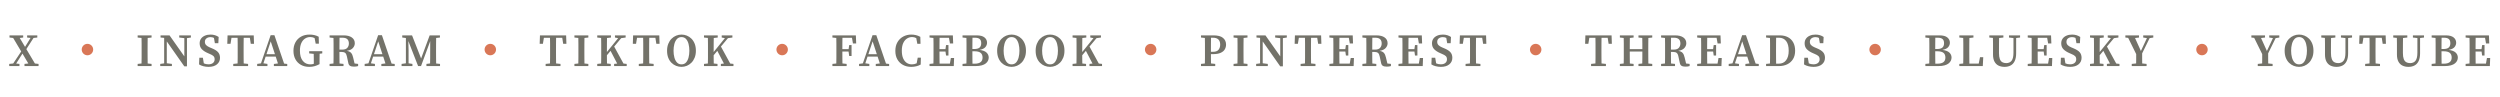
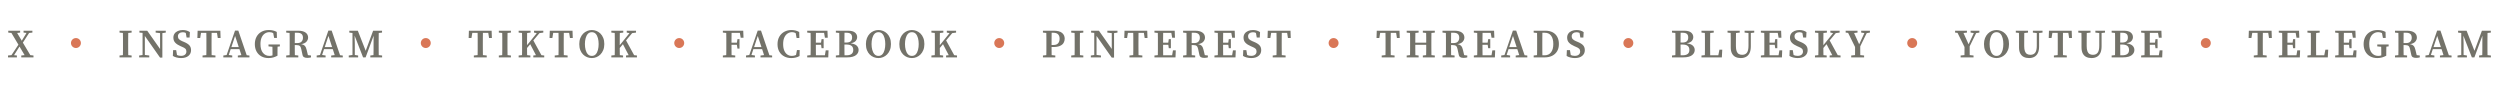
- <svg xmlns="http://www.w3.org/2000/svg" viewBox="0 0 1135 44" width="1135" height="44" role="img">
+ <svg xmlns="http://www.w3.org/2000/svg" viewBox="0 0 1307 44" width="1307" height="44" role="img">
  <path fill="#737269" d="M4.315 17.043V16.056H10.531V17.043L8.956 17.232L11.371 21.285L13.87 17.211L12.316 17.043V16.056H16.936V17.043L15.214 17.232L11.959 22.293L15.844 28.824L17.503 29.013V30.0H11.119V29.013L12.862 28.824L10.195 24.33L7.339 28.845L8.83 29.013V30.0H4.189V29.013L5.995 28.824L9.628 23.364L5.974 17.232Z" />
  <circle cx="39.7" cy="22.5" r="2.6" fill="#D97757" />
  <path fill="#737269" d="M62.49 17.043V16.056H68.811V17.043L67.047 17.232Q67.026 18.555 67.016 19.889Q67.005 21.222 67.005 22.587V23.49Q67.005 24.813 67.016 26.146Q67.026 27.48 67.047 28.824L68.811 29.013V30.0H62.49V29.013L64.254 28.824Q64.296 27.522 64.296 26.178Q64.296 24.834 64.296 23.49V22.587Q64.296 21.264 64.296 19.92Q64.296 18.576 64.254 17.232Z M81.375 17.043V16.056H86.667V17.043L84.882 17.316V30.105H83.664L75.726 18.807V28.719L78.036 29.013V30.0H72.744V29.013L74.529 28.761V17.19L72.891 17.043V16.056H76.965L83.685 25.59V17.316Z M94.674 30.357Q93.498 30.357 92.333 30.063Q91.167 29.769 90.369 29.244L90.495 26.22H92.112L92.532 28.761Q93.015 28.971 93.508 29.087Q94.002 29.202 94.653 29.202Q95.955 29.202 96.701 28.582Q97.446 27.963 97.446 26.913Q97.446 25.989 96.921 25.474Q96.396 24.96 95.241 24.498L94.38 24.12Q92.658 23.385 91.65 22.356Q90.642 21.327 90.642 19.668Q90.642 18.429 91.272 17.547Q91.902 16.665 93.025 16.182Q94.149 15.699 95.598 15.699Q96.69 15.699 97.624 15.993Q98.559 16.287 99.273 16.791L99.126 19.626H97.551L97.131 17.211Q96.417 16.854 95.556 16.854Q94.485 16.854 93.75 17.41Q93.015 17.967 93.015 18.996Q93.015 19.899 93.582 20.477Q94.149 21.054 95.178 21.495L96.081 21.873Q98.139 22.713 99.011 23.7Q99.882 24.687 99.882 26.241Q99.882 28.089 98.496 29.223Q97.11 30.357 94.674 30.357Z M103.185 19.878 103.311 16.056H115.197L115.323 19.878H113.853L113.433 17.169H110.64Q110.619 18.492 110.608 19.857Q110.598 21.222 110.598 22.587V23.49Q110.598 24.813 110.608 26.146Q110.619 27.48 110.64 28.803L112.635 29.013V30.0H105.894V29.013L107.868 28.803Q107.91 27.501 107.91 26.168Q107.91 24.834 107.91 23.49V22.587Q107.91 21.243 107.91 19.878Q107.91 18.513 107.868 17.169H105.096L104.655 19.878Z M116.757 30.0V29.013L118.479 28.761L122.868 15.993H124.59L128.979 28.866L130.407 29.034V30.0H124.338V29.034L126.186 28.803L125.178 25.695H120.6L119.592 28.74L121.419 29.013V30.0ZM120.978 24.603H124.821L122.91 18.786Z M140.388 30.357Q138.246 30.357 136.629 29.454Q135.012 28.551 134.12 26.913Q133.227 25.275 133.227 23.07Q133.227 20.886 134.12 19.227Q135.012 17.568 136.661 16.633Q138.309 15.699 140.556 15.699Q141.732 15.699 142.761 15.941Q143.79 16.182 144.693 16.686L144.777 19.836H143.328L142.824 17.274Q141.879 16.812 140.85 16.812Q139.548 16.812 138.477 17.515Q137.406 18.219 136.786 19.595Q136.167 20.97 136.167 23.007Q136.167 26.073 137.48 27.648Q138.792 29.223 140.892 29.223Q141.711 29.223 142.467 28.971V28.173Q142.467 27.249 142.457 26.314Q142.446 25.38 142.425 24.456L140.367 24.246V23.259H146.31V24.246L145.113 24.393Q145.092 25.338 145.082 26.283Q145.071 27.228 145.071 28.215V29.118Q143.979 29.706 142.866 30.032Q141.753 30.357 140.388 30.357Z M155.514 17.127H154.149Q154.128 18.471 154.118 19.825Q154.107 21.18 154.107 22.524H155.346Q156.984 22.524 157.688 21.715Q158.391 20.907 158.391 19.752Q158.391 17.127 155.514 17.127ZM149.634 17.043V16.056H155.955Q158.391 16.056 159.735 17.011Q161.079 17.967 161.079 19.647Q161.079 20.802 160.218 21.789Q159.357 22.776 157.425 23.091Q158.769 23.301 159.399 24.015Q160.029 24.729 160.323 26.094L160.974 28.824L162.591 29.013V30.0Q162.087 30.126 161.688 30.189Q161.289 30.252 160.68 30.252Q159.525 30.252 158.906 29.874Q158.286 29.496 158.118 28.53L157.488 25.611Q157.257 24.435 156.701 24.005Q156.144 23.574 155.031 23.574H154.107Q154.107 24.981 154.118 26.273Q154.128 27.564 154.149 28.824L155.955 29.013V30.0H149.634V29.013L151.398 28.824Q151.44 27.522 151.44 26.178Q151.44 24.834 151.44 23.49V22.587Q151.44 21.264 151.44 19.92Q151.44 18.576 151.398 17.232Z M165.558 30.0V29.013L167.28 28.761L171.669 15.993H173.391L177.78 28.866L179.208 29.034V30.0H173.139V29.034L174.987 28.803L173.979 25.695H169.401L168.393 28.74L170.22 29.013V30.0ZM169.779 24.603H173.622L171.711 18.786Z M182.322 30.0V29.013L184.275 28.74V17.253L182.616 17.043V16.056H187.068L191.184 26.556L195.069 16.056H199.731V17.043L198.009 17.232Q197.988 18.555 197.977 19.889Q197.967 21.222 197.967 22.587V23.49Q197.967 24.834 197.977 26.168Q197.988 27.501 198.009 28.824L199.773 29.013V30.0H193.599V29.013L195.258 28.803Q195.3 27.501 195.3 26.209Q195.3 24.918 195.3 23.7L195.321 18.681L191.142 30.0H189.819L185.388 18.639L185.493 22.818V28.74L187.236 29.013V30.0Z" />
  <circle cx="222.6" cy="22.5" r="2.6" fill="#D97757" />
  <path fill="#737269" d="M245.012 19.878 245.138 16.056H257.024L257.15 19.878H255.68L255.26 17.169H252.467Q252.446 18.492 252.435 19.857Q252.425 21.222 252.425 22.587V23.49Q252.425 24.813 252.435 26.146Q252.446 27.48 252.467 28.803L254.462 29.013V30.0H247.721V29.013L249.695 28.803Q249.737 27.501 249.737 26.168Q249.737 24.834 249.737 23.49V22.587Q249.737 21.243 249.737 19.878Q249.737 18.513 249.695 17.169H246.923L246.482 19.878Z M260.789 17.043V16.056H267.11V17.043L265.346 17.232Q265.325 18.555 265.314 19.889Q265.304 21.222 265.304 22.587V23.49Q265.304 24.813 265.314 26.146Q265.325 27.48 265.346 28.824L267.11 29.013V30.0H260.789V29.013L262.553 28.824Q262.595 27.522 262.595 26.178Q262.595 24.834 262.595 23.49V22.587Q262.595 21.264 262.595 19.92Q262.595 18.576 262.553 17.232Z M271.148 17.043V16.056H277.385V17.043L275.579 17.253Q275.558 18.555 275.548 19.889Q275.537 21.222 275.537 22.587V23.616L280.64 17.316L279.191 17.043V16.056H284.042V17.043L282.026 17.316L278.834 21.138L283.055 28.845L284.525 29.013V30.0H278.813V29.013L280.199 28.845L277.196 23.091L275.537 25.086Q275.537 25.968 275.548 26.902Q275.558 27.837 275.579 28.824L277.28 29.013V30.0H271.148V29.013L272.912 28.824Q272.954 27.522 272.954 26.178Q272.954 24.834 272.954 23.49V22.587Q272.954 21.264 272.954 19.92Q272.954 18.576 272.912 17.232Z M287.303 19.878 287.429 16.056H299.315L299.441 19.878H297.971L297.551 17.169H294.758Q294.737 18.492 294.726 19.857Q294.716 21.222 294.716 22.587V23.49Q294.716 24.813 294.726 26.146Q294.737 27.48 294.758 28.803L296.753 29.013V30.0H290.012V29.013L291.986 28.803Q292.028 27.501 292.028 26.168Q292.028 24.834 292.028 23.49V22.587Q292.028 21.243 292.028 19.878Q292.028 18.513 291.986 17.169H289.214L288.773 19.878Z M309.401 30.357Q308.141 30.357 306.965 29.895Q305.789 29.433 304.855 28.509Q303.92 27.585 303.385 26.22Q302.849 24.855 302.849 23.028Q302.849 21.264 303.395 19.899Q303.941 18.534 304.865 17.599Q305.789 16.665 306.965 16.182Q308.141 15.699 309.401 15.699Q310.64 15.699 311.805 16.161Q312.971 16.623 313.905 17.547Q314.84 18.471 315.386 19.846Q315.932 21.222 315.932 23.028Q315.932 24.792 315.386 26.157Q314.84 27.522 313.916 28.456Q312.992 29.391 311.827 29.874Q310.661 30.357 309.401 30.357ZM309.401 29.223Q310.682 29.223 311.459 28.362Q312.236 27.501 312.603 26.094Q312.971 24.687 312.971 23.028Q312.971 21.369 312.603 19.962Q312.236 18.555 311.459 17.694Q310.682 16.833 309.401 16.833Q308.141 16.833 307.343 17.694Q306.545 18.555 306.167 19.962Q305.789 21.369 305.789 23.028Q305.789 24.687 306.167 26.094Q306.545 27.501 307.343 28.362Q308.141 29.223 309.401 29.223Z M319.613 17.043V16.056H325.85V17.043L324.044 17.253Q324.023 18.555 324.012 19.889Q324.002 21.222 324.002 22.587V23.616L329.105 17.316L327.656 17.043V16.056H332.507V17.043L330.491 17.316L327.299 21.138L331.52 28.845L332.99 29.013V30.0H327.278V29.013L328.664 28.845L325.661 23.091L324.002 25.086Q324.002 25.968 324.012 26.902Q324.023 27.837 324.044 28.824L325.745 29.013V30.0H319.613V29.013L321.377 28.824Q321.419 27.522 321.419 26.178Q321.419 24.834 321.419 23.49V22.587Q321.419 21.264 321.419 19.92Q321.419 18.576 321.377 17.232Z" />
  <circle cx="355.1" cy="22.5" r="2.6" fill="#D97757" />
  <path fill="#737269" d="M377.914 17.043V16.056H388.561L388.708 19.731H387.238L386.797 17.169H382.471Q382.45 18.492 382.439 19.815Q382.429 21.138 382.429 22.293H385.264L385.537 20.466H386.608V25.422H385.537L385.243 23.406H382.429Q382.429 24.897 382.439 26.209Q382.45 27.522 382.471 28.803L384.382 29.013V30.0H377.914V29.013L379.678 28.824Q379.72 27.522 379.72 26.178Q379.72 24.834 379.72 23.49V22.587Q379.72 21.264 379.72 19.92Q379.72 18.576 379.678 17.232Z M390.016 30.0V29.013L391.738 28.761L396.127 15.993H397.849L402.238 28.866L403.666 29.034V30.0H397.597V29.034L399.445 28.803L398.437 25.695H393.859L392.851 28.74L394.678 29.013V30.0ZM394.237 24.603H398.08L396.169 18.786Z M413.689 30.357Q411.61 30.357 409.983 29.486Q408.355 28.614 407.421 26.997Q406.486 25.38 406.486 23.112Q406.486 20.781 407.462 19.122Q408.439 17.463 410.087 16.581Q411.736 15.699 413.731 15.699Q414.76 15.699 415.789 15.93Q416.818 16.161 417.826 16.728L417.91 19.878H416.461L415.978 17.295Q415.033 16.812 414.109 16.812Q412.849 16.812 411.778 17.494Q410.707 18.177 410.067 19.552Q409.426 20.928 409.426 23.028Q409.426 25.128 410.035 26.504Q410.644 27.879 411.673 28.551Q412.702 29.223 413.983 29.223Q414.529 29.223 415.075 29.108Q415.621 28.992 416.167 28.74L416.65 26.178H418.078L417.994 29.307Q417.091 29.811 416.01 30.084Q414.928 30.357 413.689 30.357Z M422.011 17.043V16.056H432.595L432.742 19.731H431.272L430.831 17.169H426.568Q426.547 18.492 426.536 19.815Q426.526 21.138 426.526 22.293H429.235L429.508 20.466H430.6V25.212H429.508L429.256 23.406H426.526Q426.526 24.918 426.536 26.252Q426.547 27.585 426.568 28.887H431.251L431.692 26.325H433.162L433.015 30.0H422.011V29.013L423.775 28.824Q423.817 27.522 423.817 26.178Q423.817 24.834 423.817 23.49V22.587Q423.817 21.264 423.817 19.92Q423.817 18.576 423.775 17.232Z M442.429 23.28H441.463Q441.463 24.834 441.473 26.209Q441.484 27.585 441.505 28.908H442.513Q446.083 28.908 446.083 26.136Q446.083 24.687 445.201 23.983Q444.319 23.28 442.429 23.28ZM442.639 17.127H441.505Q441.484 18.471 441.473 19.804Q441.463 21.138 441.463 22.251H442.324Q443.962 22.251 444.718 21.6Q445.474 20.949 445.474 19.605Q445.474 18.303 444.77 17.715Q444.067 17.127 442.639 17.127ZM436.99 17.043V16.056H443.395Q445.81 16.056 446.965 17.001Q448.12 17.946 448.12 19.395Q448.12 20.487 447.364 21.39Q446.608 22.293 444.718 22.65Q446.923 22.944 447.899 23.878Q448.876 24.813 448.876 26.136Q448.876 26.829 448.572 27.511Q448.267 28.194 447.584 28.761Q446.902 29.328 445.736 29.664Q444.571 30.0 442.849 30.0H436.99V29.013L438.754 28.824Q438.796 27.501 438.796 26.157Q438.796 24.813 438.796 23.448V22.629Q438.796 21.285 438.796 19.931Q438.796 18.576 438.754 17.232Z M459.256 30.357Q457.996 30.357 456.82 29.895Q455.644 29.433 454.709 28.509Q453.775 27.585 453.239 26.22Q452.704 24.855 452.704 23.028Q452.704 21.264 453.25 19.899Q453.796 18.534 454.72 17.599Q455.644 16.665 456.82 16.182Q457.996 15.699 459.256 15.699Q460.495 15.699 461.66 16.161Q462.826 16.623 463.76 17.547Q464.695 18.471 465.241 19.846Q465.787 21.222 465.787 23.028Q465.787 24.792 465.241 26.157Q464.695 27.522 463.771 28.456Q462.847 29.391 461.681 29.874Q460.516 30.357 459.256 30.357ZM459.256 29.223Q460.537 29.223 461.314 28.362Q462.091 27.501 462.458 26.094Q462.826 24.687 462.826 23.028Q462.826 21.369 462.458 19.962Q462.091 18.555 461.314 17.694Q460.537 16.833 459.256 16.833Q457.996 16.833 457.198 17.694Q456.4 18.555 456.022 19.962Q455.644 21.369 455.644 23.028Q455.644 24.687 456.022 26.094Q456.4 27.501 457.198 28.362Q457.996 29.223 459.256 29.223Z M476.734 30.357Q475.474 30.357 474.298 29.895Q473.122 29.433 472.188 28.509Q471.253 27.585 470.717 26.22Q470.182 24.855 470.182 23.028Q470.182 21.264 470.728 19.899Q471.274 18.534 472.198 17.599Q473.122 16.665 474.298 16.182Q475.474 15.699 476.734 15.699Q477.973 15.699 479.138 16.161Q480.304 16.623 481.238 17.547Q482.173 18.471 482.719 19.846Q483.265 21.222 483.265 23.028Q483.265 24.792 482.719 26.157Q482.173 27.522 481.249 28.456Q480.325 29.391 479.159 29.874Q477.994 30.357 476.734 30.357ZM476.734 29.223Q478.015 29.223 478.792 28.362Q479.569 27.501 479.936 26.094Q480.304 24.687 480.304 23.028Q480.304 21.369 479.936 19.962Q479.569 18.555 478.792 17.694Q478.015 16.833 476.734 16.833Q475.474 16.833 474.676 17.694Q473.878 18.555 473.5 19.962Q473.122 21.369 473.122 23.028Q473.122 24.687 473.5 26.094Q473.878 27.501 474.676 28.362Q475.474 29.223 476.734 29.223Z M486.946 17.043V16.056H493.183V17.043L491.377 17.253Q491.356 18.555 491.345 19.889Q491.335 21.222 491.335 22.587V23.616L496.438 17.316L494.989 17.043V16.056H499.84V17.043L497.824 17.316L494.632 21.138L498.853 28.845L500.323 29.013V30.0H494.611V29.013L495.997 28.845L492.994 23.091L491.335 25.086Q491.335 25.968 491.345 26.902Q491.356 27.837 491.377 28.824L493.078 29.013V30.0H486.946V29.013L488.71 28.824Q488.752 27.522 488.752 26.178Q488.752 24.834 488.752 23.49V22.587Q488.752 21.264 488.752 19.92Q488.752 18.576 488.71 17.232Z" />
  <circle cx="522.4" cy="22.5" r="2.6" fill="#D97757" />
  <path fill="#737269" d="M550.707 17.127H549.804Q549.783 18.471 549.773 19.846Q549.762 21.222 549.762 22.587V23.511H550.791Q552.45 23.511 553.206 22.597Q553.962 21.684 553.962 20.235Q553.962 18.744 553.154 17.935Q552.345 17.127 550.707 17.127ZM545.247 17.043V16.056H550.917Q553.878 16.056 555.254 17.211Q556.629 18.366 556.629 20.235Q556.629 21.411 556.052 22.409Q555.474 23.406 554.151 23.994Q552.828 24.582 550.623 24.582H549.762Q549.762 25.611 549.773 26.651Q549.783 27.69 549.804 28.803L551.715 29.013V30.0H545.247V29.013L547.011 28.824Q547.053 27.522 547.053 26.178Q547.053 24.834 547.053 23.49V22.587Q547.053 21.264 547.053 19.92Q547.053 18.576 547.011 17.232Z M560.037 17.043V16.056H566.358V17.043L564.594 17.232Q564.573 18.555 564.562 19.889Q564.552 21.222 564.552 22.587V23.49Q564.552 24.813 564.562 26.146Q564.573 27.48 564.594 28.824L566.358 29.013V30.0H560.037V29.013L561.801 28.824Q561.843 27.522 561.843 26.178Q561.843 24.834 561.843 23.49V22.587Q561.843 21.264 561.843 19.92Q561.843 18.576 561.801 17.232Z M578.922 17.043V16.056H584.214V17.043L582.429 17.316V30.105H581.211L573.273 18.807V28.719L575.583 29.013V30.0H570.291V29.013L572.076 28.761V17.19L570.438 17.043V16.056H574.512L581.232 25.59V17.316Z M587.769 19.878 587.895 16.056H599.781L599.907 19.878H598.437L598.017 17.169H595.224Q595.203 18.492 595.193 19.857Q595.182 21.222 595.182 22.587V23.49Q595.182 24.813 595.193 26.146Q595.203 27.48 595.224 28.803L597.219 29.013V30.0H590.478V29.013L592.452 28.803Q592.494 27.501 592.494 26.168Q592.494 24.834 592.494 23.49V22.587Q592.494 21.243 592.494 19.878Q592.494 18.513 592.452 17.169H589.68L589.239 19.878Z M603.546 17.043V16.056H614.13L614.277 19.731H612.807L612.366 17.169H608.103Q608.082 18.492 608.072 19.815Q608.061 21.138 608.061 22.293H610.77L611.043 20.466H612.135V25.212H611.043L610.791 23.406H608.061Q608.061 24.918 608.072 26.252Q608.082 27.585 608.103 28.887H612.786L613.227 26.325H614.697L614.55 30.0H603.546V29.013L605.31 28.824Q605.352 27.522 605.352 26.178Q605.352 24.834 605.352 23.49V22.587Q605.352 21.264 605.352 19.92Q605.352 18.576 605.31 17.232Z M624.405 17.127H623.04Q623.019 18.471 623.009 19.825Q622.998 21.18 622.998 22.524H624.237Q625.875 22.524 626.579 21.715Q627.282 20.907 627.282 19.752Q627.282 17.127 624.405 17.127ZM618.525 17.043V16.056H624.846Q627.282 16.056 628.626 17.011Q629.97 17.967 629.97 19.647Q629.97 20.802 629.109 21.789Q628.248 22.776 626.316 23.091Q627.66 23.301 628.29 24.015Q628.92 24.729 629.214 26.094L629.865 28.824L631.482 29.013V30.0Q630.978 30.126 630.579 30.189Q630.18 30.252 629.571 30.252Q628.416 30.252 627.797 29.874Q627.177 29.496 627.009 28.53L626.379 25.611Q626.148 24.435 625.591 24.005Q625.035 23.574 623.922 23.574H622.998Q622.998 24.981 623.009 26.273Q623.019 27.564 623.04 28.824L624.846 29.013V30.0H618.525V29.013L620.289 28.824Q620.331 27.522 620.331 26.178Q620.331 24.834 620.331 23.49V22.587Q620.331 21.264 620.331 19.92Q620.331 18.576 620.289 17.232Z M634.911 17.043V16.056H645.495L645.642 19.731H644.172L643.731 17.169H639.468Q639.447 18.492 639.437 19.815Q639.426 21.138 639.426 22.293H642.135L642.408 20.466H643.5V25.212H642.408L642.156 23.406H639.426Q639.426 24.918 639.437 26.252Q639.447 27.585 639.468 28.887H644.151L644.592 26.325H646.062L645.915 30.0H634.911V29.013L636.675 28.824Q636.717 27.522 636.717 26.178Q636.717 24.834 636.717 23.49V22.587Q636.717 21.264 636.717 19.92Q636.717 18.576 636.675 17.232Z M654.153 30.357Q652.977 30.357 651.812 30.063Q650.646 29.769 649.848 29.244L649.974 26.22H651.591L652.011 28.761Q652.494 28.971 652.987 29.087Q653.481 29.202 654.132 29.202Q655.434 29.202 656.18 28.582Q656.925 27.963 656.925 26.913Q656.925 25.989 656.4 25.474Q655.875 24.96 654.72 24.498L653.859 24.12Q652.137 23.385 651.129 22.356Q650.121 21.327 650.121 19.668Q650.121 18.429 650.751 17.547Q651.381 16.665 652.505 16.182Q653.628 15.699 655.077 15.699Q656.169 15.699 657.103 15.993Q658.038 16.287 658.752 16.791L658.605 19.626H657.03L656.61 17.211Q655.896 16.854 655.035 16.854Q653.964 16.854 653.229 17.41Q652.494 17.967 652.494 18.996Q652.494 19.899 653.061 20.477Q653.628 21.054 654.657 21.495L655.56 21.873Q657.618 22.713 658.49 23.7Q659.361 24.687 659.361 26.241Q659.361 28.089 657.975 29.223Q656.589 30.357 654.153 30.357Z M662.664 19.878 662.79 16.056H674.676L674.802 19.878H673.332L672.912 17.169H670.119Q670.098 18.492 670.088 19.857Q670.077 21.222 670.077 22.587V23.49Q670.077 24.813 670.088 26.146Q670.098 27.48 670.119 28.803L672.114 29.013V30.0H665.373V29.013L667.347 28.803Q667.389 27.501 667.389 26.168Q667.389 24.834 667.389 23.49V22.587Q667.389 21.243 667.389 19.878Q667.389 18.513 667.347 17.169H664.575L664.134 19.878Z" />
  <circle cx="697.2" cy="22.5" r="2.6" fill="#D97757" />
  <path fill="#737269" d="M719.642 19.878 719.768 16.056H731.654L731.78 19.878H730.31L729.89 17.169H727.097Q727.076 18.492 727.065 19.857Q727.055 21.222 727.055 22.587V23.49Q727.055 24.813 727.065 26.146Q727.076 27.48 727.097 28.803L729.092 29.013V30.0H722.351V29.013L724.325 28.803Q724.367 27.501 724.367 26.168Q724.367 24.834 724.367 23.49V22.587Q724.367 21.243 724.367 19.878Q724.367 18.513 724.325 17.169H721.553L721.112 19.878Z M743.861 17.043V16.056H750.119V17.043L748.355 17.232Q748.334 18.555 748.323 19.889Q748.313 21.222 748.313 22.587V23.49Q748.313 24.813 748.323 26.146Q748.334 27.48 748.355 28.824L750.119 29.013V30.0H743.861V29.013L745.583 28.824Q745.625 27.501 745.625 26.136Q745.625 24.771 745.625 23.406H739.913Q739.913 24.918 739.923 26.241Q739.934 27.564 739.955 28.824L741.656 29.013V30.0H735.419V29.013L737.162 28.824Q737.204 27.522 737.204 26.178Q737.204 24.834 737.204 23.49V22.587Q737.204 21.264 737.204 19.92Q737.204 18.576 737.162 17.232L735.419 17.043V16.056H741.656V17.043L739.955 17.232Q739.934 18.534 739.923 19.846Q739.913 21.159 739.913 22.314H745.625Q745.625 21.012 745.625 19.742Q745.625 18.471 745.583 17.232Z M760.016 17.127H758.651Q758.63 18.471 758.62 19.825Q758.609 21.18 758.609 22.524H759.848Q761.486 22.524 762.189 21.715Q762.893 20.907 762.893 19.752Q762.893 17.127 760.016 17.127ZM754.136 17.043V16.056H760.457Q762.893 16.056 764.237 17.011Q765.581 17.967 765.581 19.647Q765.581 20.802 764.72 21.789Q763.859 22.776 761.927 23.091Q763.271 23.301 763.901 24.015Q764.531 24.729 764.825 26.094L765.476 28.824L767.093 29.013V30.0Q766.589 30.126 766.19 30.189Q765.791 30.252 765.182 30.252Q764.027 30.252 763.408 29.874Q762.788 29.496 762.62 28.53L761.99 25.611Q761.759 24.435 761.202 24.005Q760.646 23.574 759.533 23.574H758.609Q758.609 24.981 758.62 26.273Q758.63 27.564 758.651 28.824L760.457 29.013V30.0H754.136V29.013L755.9 28.824Q755.942 27.522 755.942 26.178Q755.942 24.834 755.942 23.49V22.587Q755.942 21.264 755.942 19.92Q755.942 18.576 755.9 17.232Z M770.522 17.043V16.056H781.106L781.253 19.731H779.783L779.342 17.169H775.079Q775.058 18.492 775.047 19.815Q775.037 21.138 775.037 22.293H777.746L778.019 20.466H779.111V25.212H778.019L777.767 23.406H775.037Q775.037 24.918 775.047 26.252Q775.058 27.585 775.079 28.887H779.762L780.203 26.325H781.673L781.526 30.0H770.522V29.013L772.286 28.824Q772.328 27.522 772.328 26.178Q772.328 24.834 772.328 23.49V22.587Q772.328 21.264 772.328 19.92Q772.328 18.576 772.286 17.232Z M784.829 30.0V29.013L786.551 28.761L790.94 15.993H792.662L797.051 28.866L798.479 29.034V30.0H792.41V29.034L794.258 28.803L793.25 25.695H788.672L787.664 28.74L789.491 29.013V30.0ZM789.05 24.603H792.893L790.982 18.786Z M806.318 23.322Q806.318 24.771 806.328 26.157Q806.339 27.543 806.36 28.908H807.557Q809.699 28.908 810.885 27.364Q812.072 25.821 812.072 23.028Q812.072 20.151 810.906 18.639Q809.741 17.127 807.683 17.127H806.36Q806.339 18.471 806.328 19.846Q806.318 21.222 806.318 22.587ZM801.803 17.043V16.056H808.019Q810.14 16.056 811.704 16.875Q813.269 17.694 814.13 19.258Q814.991 20.823 814.991 23.028Q814.991 25.254 814.046 26.808Q813.101 28.362 811.442 29.181Q809.783 30.0 807.62 30.0H801.803V29.013L803.567 28.824Q803.609 27.501 803.609 26.136Q803.609 24.771 803.609 23.322V22.587Q803.609 21.264 803.609 19.92Q803.609 18.576 803.567 17.232Z M823.334 30.357Q822.158 30.357 820.992 30.063Q819.827 29.769 819.029 29.244L819.155 26.22H820.772L821.192 28.761Q821.675 28.971 822.168 29.087Q822.662 29.202 823.313 29.202Q824.615 29.202 825.361 28.582Q826.106 27.963 826.106 26.913Q826.106 25.989 825.581 25.474Q825.056 24.96 823.901 24.498L823.04 24.12Q821.318 23.385 820.31 22.356Q819.302 21.327 819.302 19.668Q819.302 18.429 819.932 17.547Q820.562 16.665 821.685 16.182Q822.809 15.699 824.258 15.699Q825.35 15.699 826.284 15.993Q827.219 16.287 827.933 16.791L827.786 19.626H826.211L825.791 17.211Q825.077 16.854 824.216 16.854Q823.145 16.854 822.41 17.41Q821.675 17.967 821.675 18.996Q821.675 19.899 822.242 20.477Q822.809 21.054 823.838 21.495L824.741 21.873Q826.799 22.713 827.67 23.7Q828.542 24.687 828.542 26.241Q828.542 28.089 827.156 29.223Q825.77 30.357 823.334 30.357Z" />
  <circle cx="851.3" cy="22.5" r="2.6" fill="#D97757" />
  <path fill="#737269" d="M879.556 23.28H878.59Q878.59 24.834 878.601 26.209Q878.611 27.585 878.632 28.908H879.64Q883.21 28.908 883.21 26.136Q883.21 24.687 882.328 23.983Q881.446 23.28 879.556 23.28ZM879.766 17.127H878.632Q878.611 18.471 878.601 19.804Q878.59 21.138 878.59 22.251H879.451Q881.089 22.251 881.845 21.6Q882.601 20.949 882.601 19.605Q882.601 18.303 881.898 17.715Q881.194 17.127 879.766 17.127ZM874.117 17.043V16.056H880.522Q882.937 16.056 884.092 17.001Q885.247 17.946 885.247 19.395Q885.247 20.487 884.491 21.39Q883.735 22.293 881.845 22.65Q884.05 22.944 885.026 23.878Q886.003 24.813 886.003 26.136Q886.003 26.829 885.698 27.511Q885.394 28.194 884.712 28.761Q884.029 29.328 882.863 29.664Q881.698 30.0 879.976 30.0H874.117V29.013L875.881 28.824Q875.923 27.501 875.923 26.157Q875.923 24.813 875.923 23.448V22.629Q875.923 21.285 875.923 19.931Q875.923 18.576 875.881 17.232Z M889.537 17.043V16.056H895.942V17.043L894.094 17.253Q894.073 18.576 894.062 19.91Q894.052 21.243 894.052 22.587V23.868Q894.052 24.981 894.062 26.273Q894.073 27.564 894.094 28.887H898.336L898.924 25.968H900.394L900.184 30.0H889.537V29.013L891.301 28.824Q891.343 27.501 891.343 26.209Q891.343 24.918 891.343 23.7V22.587Q891.343 21.222 891.343 19.889Q891.343 18.555 891.301 17.232Z M912.076 17.043V16.056H917.116V17.043L915.331 17.253V24.162Q915.331 26.367 914.669 27.732Q914.008 29.097 912.822 29.727Q911.635 30.357 910.06 30.357Q908.527 30.357 907.351 29.79Q906.175 29.223 905.503 27.984Q904.831 26.745 904.831 24.75V22.461Q904.831 21.159 904.831 19.846Q904.831 18.534 904.789 17.211L903.151 17.043V16.056H909.535V17.043L907.582 17.253Q907.561 18.534 907.551 19.836Q907.54 21.138 907.54 22.461V24.099Q907.54 25.8 907.918 26.797Q908.296 27.795 909.031 28.226Q909.766 28.656 910.795 28.656Q912.412 28.656 913.263 27.575Q914.113 26.493 914.113 23.889V17.274Z M920.587 17.043V16.056H931.171L931.318 19.731H929.848L929.407 17.169H925.144Q925.123 18.492 925.112 19.815Q925.102 21.138 925.102 22.293H927.811L928.084 20.466H929.176V25.212H928.084L927.832 23.406H925.102Q925.102 24.918 925.112 26.252Q925.123 27.585 925.144 28.887H929.827L930.268 26.325H931.738L931.591 30.0H920.587V29.013L922.351 28.824Q922.393 27.522 922.393 26.178Q922.393 24.834 922.393 23.49V22.587Q922.393 21.264 922.393 19.92Q922.393 18.576 922.351 17.232Z M939.829 30.357Q938.653 30.357 937.487 30.063Q936.322 29.769 935.524 29.244L935.65 26.22H937.267L937.687 28.761Q938.17 28.971 938.663 29.087Q939.157 29.202 939.808 29.202Q941.11 29.202 941.856 28.582Q942.601 27.963 942.601 26.913Q942.601 25.989 942.076 25.474Q941.551 24.96 940.396 24.498L939.535 24.12Q937.813 23.385 936.805 22.356Q935.797 21.327 935.797 19.668Q935.797 18.429 936.427 17.547Q937.057 16.665 938.18 16.182Q939.304 15.699 940.753 15.699Q941.845 15.699 942.779 15.993Q943.714 16.287 944.428 16.791L944.281 19.626H942.706L942.286 17.211Q941.572 16.854 940.711 16.854Q939.64 16.854 938.905 17.41Q938.17 17.967 938.17 18.996Q938.17 19.899 938.737 20.477Q939.304 21.054 940.333 21.495L941.236 21.873Q943.294 22.713 944.165 23.7Q945.037 24.687 945.037 26.241Q945.037 28.089 943.651 29.223Q942.265 30.357 939.829 30.357Z M948.865 17.043V16.056H955.102V17.043L953.296 17.253Q953.275 18.555 953.264 19.889Q953.254 21.222 953.254 22.587V23.616L958.357 17.316L956.908 17.043V16.056H961.759V17.043L959.743 17.316L956.551 21.138L960.772 28.845L962.242 29.013V30.0H956.53V29.013L957.916 28.845L954.913 23.091L953.254 25.086Q953.254 25.968 953.264 26.902Q953.275 27.837 953.296 28.824L954.997 29.013V30.0H948.865V29.013L950.629 28.824Q950.671 27.522 950.671 26.178Q950.671 24.834 950.671 23.49V22.587Q950.671 21.264 950.671 19.92Q950.671 18.576 950.629 17.232Z M964.915 17.043V16.056H971.11V17.043L969.304 17.253L971.971 23.154L974.701 17.295L973.021 17.043V16.056H977.599V17.043L975.919 17.316L972.538 24.225Q972.538 25.632 972.538 26.724Q972.538 27.816 972.559 28.803L974.554 29.013V30.0H967.813V29.013L969.808 28.803Q969.829 27.879 969.829 26.861Q969.829 25.842 969.829 24.561L966.196 17.19Z" />
  <circle cx="999.7" cy="22.5" r="2.6" fill="#D97757" />
  <path fill="#737269" d="M1022.124 17.043V16.056H1028.319V17.043L1026.513 17.253L1029.18 23.154L1031.91 17.295L1030.23 17.043V16.056H1034.808V17.043L1033.128 17.316L1029.747 24.225Q1029.747 25.632 1029.747 26.724Q1029.747 27.816 1029.768 28.803L1031.763 29.013V30.0H1025.022V29.013L1027.017 28.803Q1027.038 27.879 1027.038 26.861Q1027.038 25.842 1027.038 24.561L1023.405 17.19Z M1043.781 30.357Q1042.521 30.357 1041.345 29.895Q1040.169 29.433 1039.235 28.509Q1038.3 27.585 1037.764 26.22Q1037.229 24.855 1037.229 23.028Q1037.229 21.264 1037.775 19.899Q1038.321 18.534 1039.245 17.599Q1040.169 16.665 1041.345 16.182Q1042.521 15.699 1043.781 15.699Q1045.02 15.699 1046.186 16.161Q1047.351 16.623 1048.285 17.547Q1049.22 18.471 1049.766 19.846Q1050.312 21.222 1050.312 23.028Q1050.312 24.792 1049.766 26.157Q1049.22 27.522 1048.296 28.456Q1047.372 29.391 1046.206 29.874Q1045.041 30.357 1043.781 30.357ZM1043.781 29.223Q1045.062 29.223 1045.839 28.362Q1046.616 27.501 1046.983 26.094Q1047.351 24.687 1047.351 23.028Q1047.351 21.369 1046.983 19.962Q1046.616 18.555 1045.839 17.694Q1045.062 16.833 1043.781 16.833Q1042.521 16.833 1041.723 17.694Q1040.925 18.555 1040.547 19.962Q1040.169 21.369 1040.169 23.028Q1040.169 24.687 1040.547 26.094Q1040.925 27.501 1041.723 28.362Q1042.521 29.223 1043.781 29.223Z M1062.792 17.043V16.056H1067.832V17.043L1066.047 17.253V24.162Q1066.047 26.367 1065.385 27.732Q1064.724 29.097 1063.537 29.727Q1062.351 30.357 1060.776 30.357Q1059.243 30.357 1058.067 29.79Q1056.891 29.223 1056.219 27.984Q1055.547 26.745 1055.547 24.75V22.461Q1055.547 21.159 1055.547 19.846Q1055.547 18.534 1055.505 17.211L1053.867 17.043V16.056H1060.251V17.043L1058.298 17.253Q1058.277 18.534 1058.267 19.836Q1058.256 21.138 1058.256 22.461V24.099Q1058.256 25.8 1058.634 26.797Q1059.012 27.795 1059.747 28.226Q1060.482 28.656 1061.511 28.656Q1063.128 28.656 1063.978 27.575Q1064.829 26.493 1064.829 23.889V17.274Z M1071.072 19.878 1071.198 16.056H1083.084L1083.21 19.878H1081.74L1081.32 17.169H1078.527Q1078.506 18.492 1078.495 19.857Q1078.485 21.222 1078.485 22.587V23.49Q1078.485 24.813 1078.495 26.146Q1078.506 27.48 1078.527 28.803L1080.522 29.013V30.0H1073.781V29.013L1075.755 28.803Q1075.797 27.501 1075.797 26.168Q1075.797 24.834 1075.797 23.49V22.587Q1075.797 21.243 1075.797 19.878Q1075.797 18.513 1075.755 17.169H1072.983L1072.542 19.878Z M1095.459 17.043V16.056H1100.499V17.043L1098.714 17.253V24.162Q1098.714 26.367 1098.052 27.732Q1097.391 29.097 1096.204 29.727Q1095.018 30.357 1093.443 30.357Q1091.91 30.357 1090.734 29.79Q1089.558 29.223 1088.886 27.984Q1088.214 26.745 1088.214 24.75V22.461Q1088.214 21.159 1088.214 19.846Q1088.214 18.534 1088.172 17.211L1086.534 17.043V16.056H1092.918V17.043L1090.965 17.253Q1090.944 18.534 1090.934 19.836Q1090.923 21.138 1090.923 22.461V24.099Q1090.923 25.8 1091.301 26.797Q1091.679 27.795 1092.414 28.226Q1093.149 28.656 1094.178 28.656Q1095.795 28.656 1096.645 27.575Q1097.496 26.493 1097.496 23.889V17.274Z M1109.409 23.28H1108.443Q1108.443 24.834 1108.454 26.209Q1108.464 27.585 1108.485 28.908H1109.493Q1113.063 28.908 1113.063 26.136Q1113.063 24.687 1112.181 23.983Q1111.299 23.28 1109.409 23.28ZM1109.619 17.127H1108.485Q1108.464 18.471 1108.454 19.804Q1108.443 21.138 1108.443 22.251H1109.304Q1110.942 22.251 1111.698 21.6Q1112.454 20.949 1112.454 19.605Q1112.454 18.303 1111.751 17.715Q1111.047 17.127 1109.619 17.127ZM1103.97 17.043V16.056H1110.375Q1112.79 16.056 1113.945 17.001Q1115.1 17.946 1115.1 19.395Q1115.1 20.487 1114.344 21.39Q1113.588 22.293 1111.698 22.65Q1113.903 22.944 1114.88 23.878Q1115.856 24.813 1115.856 26.136Q1115.856 26.829 1115.552 27.511Q1115.247 28.194 1114.564 28.761Q1113.882 29.328 1112.716 29.664Q1111.551 30.0 1109.829 30.0H1103.97V29.013L1105.734 28.824Q1105.776 27.501 1105.776 26.157Q1105.776 24.813 1105.776 23.448V22.629Q1105.776 21.285 1105.776 19.931Q1105.776 18.576 1105.734 17.232Z M1119.39 17.043V16.056H1129.974L1130.121 19.731H1128.651L1128.21 17.169H1123.947Q1123.926 18.492 1123.916 19.815Q1123.905 21.138 1123.905 22.293H1126.614L1126.887 20.466H1127.979V25.212H1126.887L1126.635 23.406H1123.905Q1123.905 24.918 1123.916 26.252Q1123.926 27.585 1123.947 28.887H1128.63L1129.071 26.325H1130.541L1130.394 30.0H1119.39V29.013L1121.154 28.824Q1121.196 27.522 1121.196 26.178Q1121.196 24.834 1121.196 23.49V22.587Q1121.196 21.264 1121.196 19.92Q1121.196 18.576 1121.154 17.232Z" />
+   <circle cx="1153.2" cy="22.5" r="2.6" fill="#D97757" />
+   <path fill="#737269" d="M1175.57 19.878 1175.696 16.056H1187.582L1187.708 19.878H1186.238L1185.818 17.169H1183.025Q1183.004 18.492 1182.994 19.857Q1182.983 21.222 1182.983 22.587V23.49Q1182.983 24.813 1182.994 26.146Q1183.004 27.48 1183.025 28.803L1185.02 29.013V30.0H1178.279V29.013L1180.253 28.803Q1180.295 27.501 1180.295 26.168Q1180.295 24.834 1180.295 23.49V22.587Q1180.295 21.243 1180.295 19.878Q1180.295 18.513 1180.253 17.169H1177.481L1177.04 19.878Z M1191.347 17.043V16.056H1201.931L1202.078 19.731H1200.608L1200.167 17.169H1195.904Q1195.883 18.492 1195.872 19.815Q1195.862 21.138 1195.862 22.293H1198.571L1198.844 20.466H1199.936V25.212H1198.844L1198.592 23.406H1195.862Q1195.862 24.918 1195.872 26.252Q1195.883 27.585 1195.904 28.887H1200.587L1201.028 26.325H1202.498L1202.351 30.0H1191.347V29.013L1193.111 28.824Q1193.153 27.522 1193.153 26.178Q1193.153 24.834 1193.153 23.49V22.587Q1193.153 21.264 1193.153 19.92Q1193.153 18.576 1193.111 17.232Z M1206.326 17.043V16.056H1212.731V17.043L1210.883 17.253Q1210.862 18.576 1210.852 19.91Q1210.841 21.243 1210.841 22.587V23.868Q1210.841 24.981 1210.852 26.273Q1210.862 27.564 1210.883 28.887H1215.125L1215.713 25.968H1217.183L1216.973 30.0H1206.326V29.013L1208.09 28.824Q1208.132 27.501 1208.132 26.209Q1208.132 24.918 1208.132 23.7V22.587Q1208.132 21.222 1208.132 19.889Q1208.132 18.555 1208.09 17.232Z M1220.822 17.043V16.056H1231.406L1231.553 19.731H1230.083L1229.642 17.169H1225.379Q1225.358 18.492 1225.348 19.815Q1225.337 21.138 1225.337 22.293H1228.046L1228.319 20.466H1229.411V25.212H1228.319L1228.067 23.406H1225.337Q1225.337 24.918 1225.348 26.252Q1225.358 27.585 1225.379 28.887H1230.062L1230.503 26.325H1231.973L1231.826 30.0H1220.822V29.013L1222.586 28.824Q1222.628 27.522 1222.628 26.178Q1222.628 24.834 1222.628 23.49V22.587Q1222.628 21.264 1222.628 19.92Q1222.628 18.576 1222.586 17.232Z M1242.857 30.357Q1240.715 30.357 1239.098 29.454Q1237.481 28.551 1236.589 26.913Q1235.696 25.275 1235.696 23.07Q1235.696 20.886 1236.589 19.227Q1237.481 17.568 1239.13 16.633Q1240.778 15.699 1243.025 15.699Q1244.201 15.699 1245.23 15.941Q1246.259 16.182 1247.162 16.686L1247.246 19.836H1245.797L1245.293 17.274Q1244.348 16.812 1243.319 16.812Q1242.017 16.812 1240.946 17.515Q1239.875 18.219 1239.255 19.595Q1238.636 20.97 1238.636 23.007Q1238.636 26.073 1239.948 27.648Q1241.261 29.223 1243.361 29.223Q1244.18 29.223 1244.936 28.971V28.173Q1244.936 27.249 1244.926 26.314Q1244.915 25.38 1244.894 24.456L1242.836 24.246V23.259H1248.779V24.246L1247.582 24.393Q1247.561 25.338 1247.551 26.283Q1247.54 27.228 1247.54 28.215V29.118Q1246.448 29.706 1245.335 30.032Q1244.222 30.357 1242.857 30.357Z M1257.983 17.127H1256.618Q1256.597 18.471 1256.587 19.825Q1256.576 21.18 1256.576 22.524H1257.815Q1259.453 22.524 1260.157 21.715Q1260.86 20.907 1260.86 19.752Q1260.86 17.127 1257.983 17.127ZM1252.103 17.043V16.056H1258.424Q1260.86 16.056 1262.204 17.011Q1263.548 17.967 1263.548 19.647Q1263.548 20.802 1262.687 21.789Q1261.826 22.776 1259.894 23.091Q1261.238 23.301 1261.868 24.015Q1262.498 24.729 1262.792 26.094L1263.443 28.824L1265.06 29.013V30.0Q1264.556 30.126 1264.157 30.189Q1263.758 30.252 1263.149 30.252Q1261.994 30.252 1261.375 29.874Q1260.755 29.496 1260.587 28.53L1259.957 25.611Q1259.726 24.435 1259.169 24.005Q1258.613 23.574 1257.5 23.574H1256.576Q1256.576 24.981 1256.587 26.273Q1256.597 27.564 1256.618 28.824L1258.424 29.013V30.0H1252.103V29.013L1253.867 28.824Q1253.909 27.522 1253.909 26.178Q1253.909 24.834 1253.909 23.49V22.587Q1253.909 21.264 1253.909 19.92Q1253.909 18.576 1253.867 17.232Z M1268.027 30.0V29.013L1269.749 28.761L1274.138 15.993H1275.86L1280.249 28.866L1281.677 29.034V30.0H1275.608V29.034L1277.456 28.803L1276.448 25.695H1271.87L1270.862 28.74L1272.689 29.013V30.0ZM1272.248 24.603H1276.091L1274.18 18.786Z M1284.791 30.0V29.013L1286.744 28.74V17.253L1285.085 17.043V16.056H1289.537L1293.653 26.556L1297.538 16.056H1302.2V17.043L1300.478 17.232Q1300.457 18.555 1300.447 19.889Q1300.436 21.222 1300.436 22.587V23.49Q1300.436 24.834 1300.447 26.168Q1300.457 27.501 1300.478 28.824L1302.242 29.013V30.0H1296.068V29.013L1297.727 28.803Q1297.769 27.501 1297.769 26.209Q1297.769 24.918 1297.769 23.7L1297.79 18.681L1293.611 30.0H1292.288L1287.857 18.639L1287.962 22.818V28.74L1289.705 29.013V30.0Z" />
</svg>
